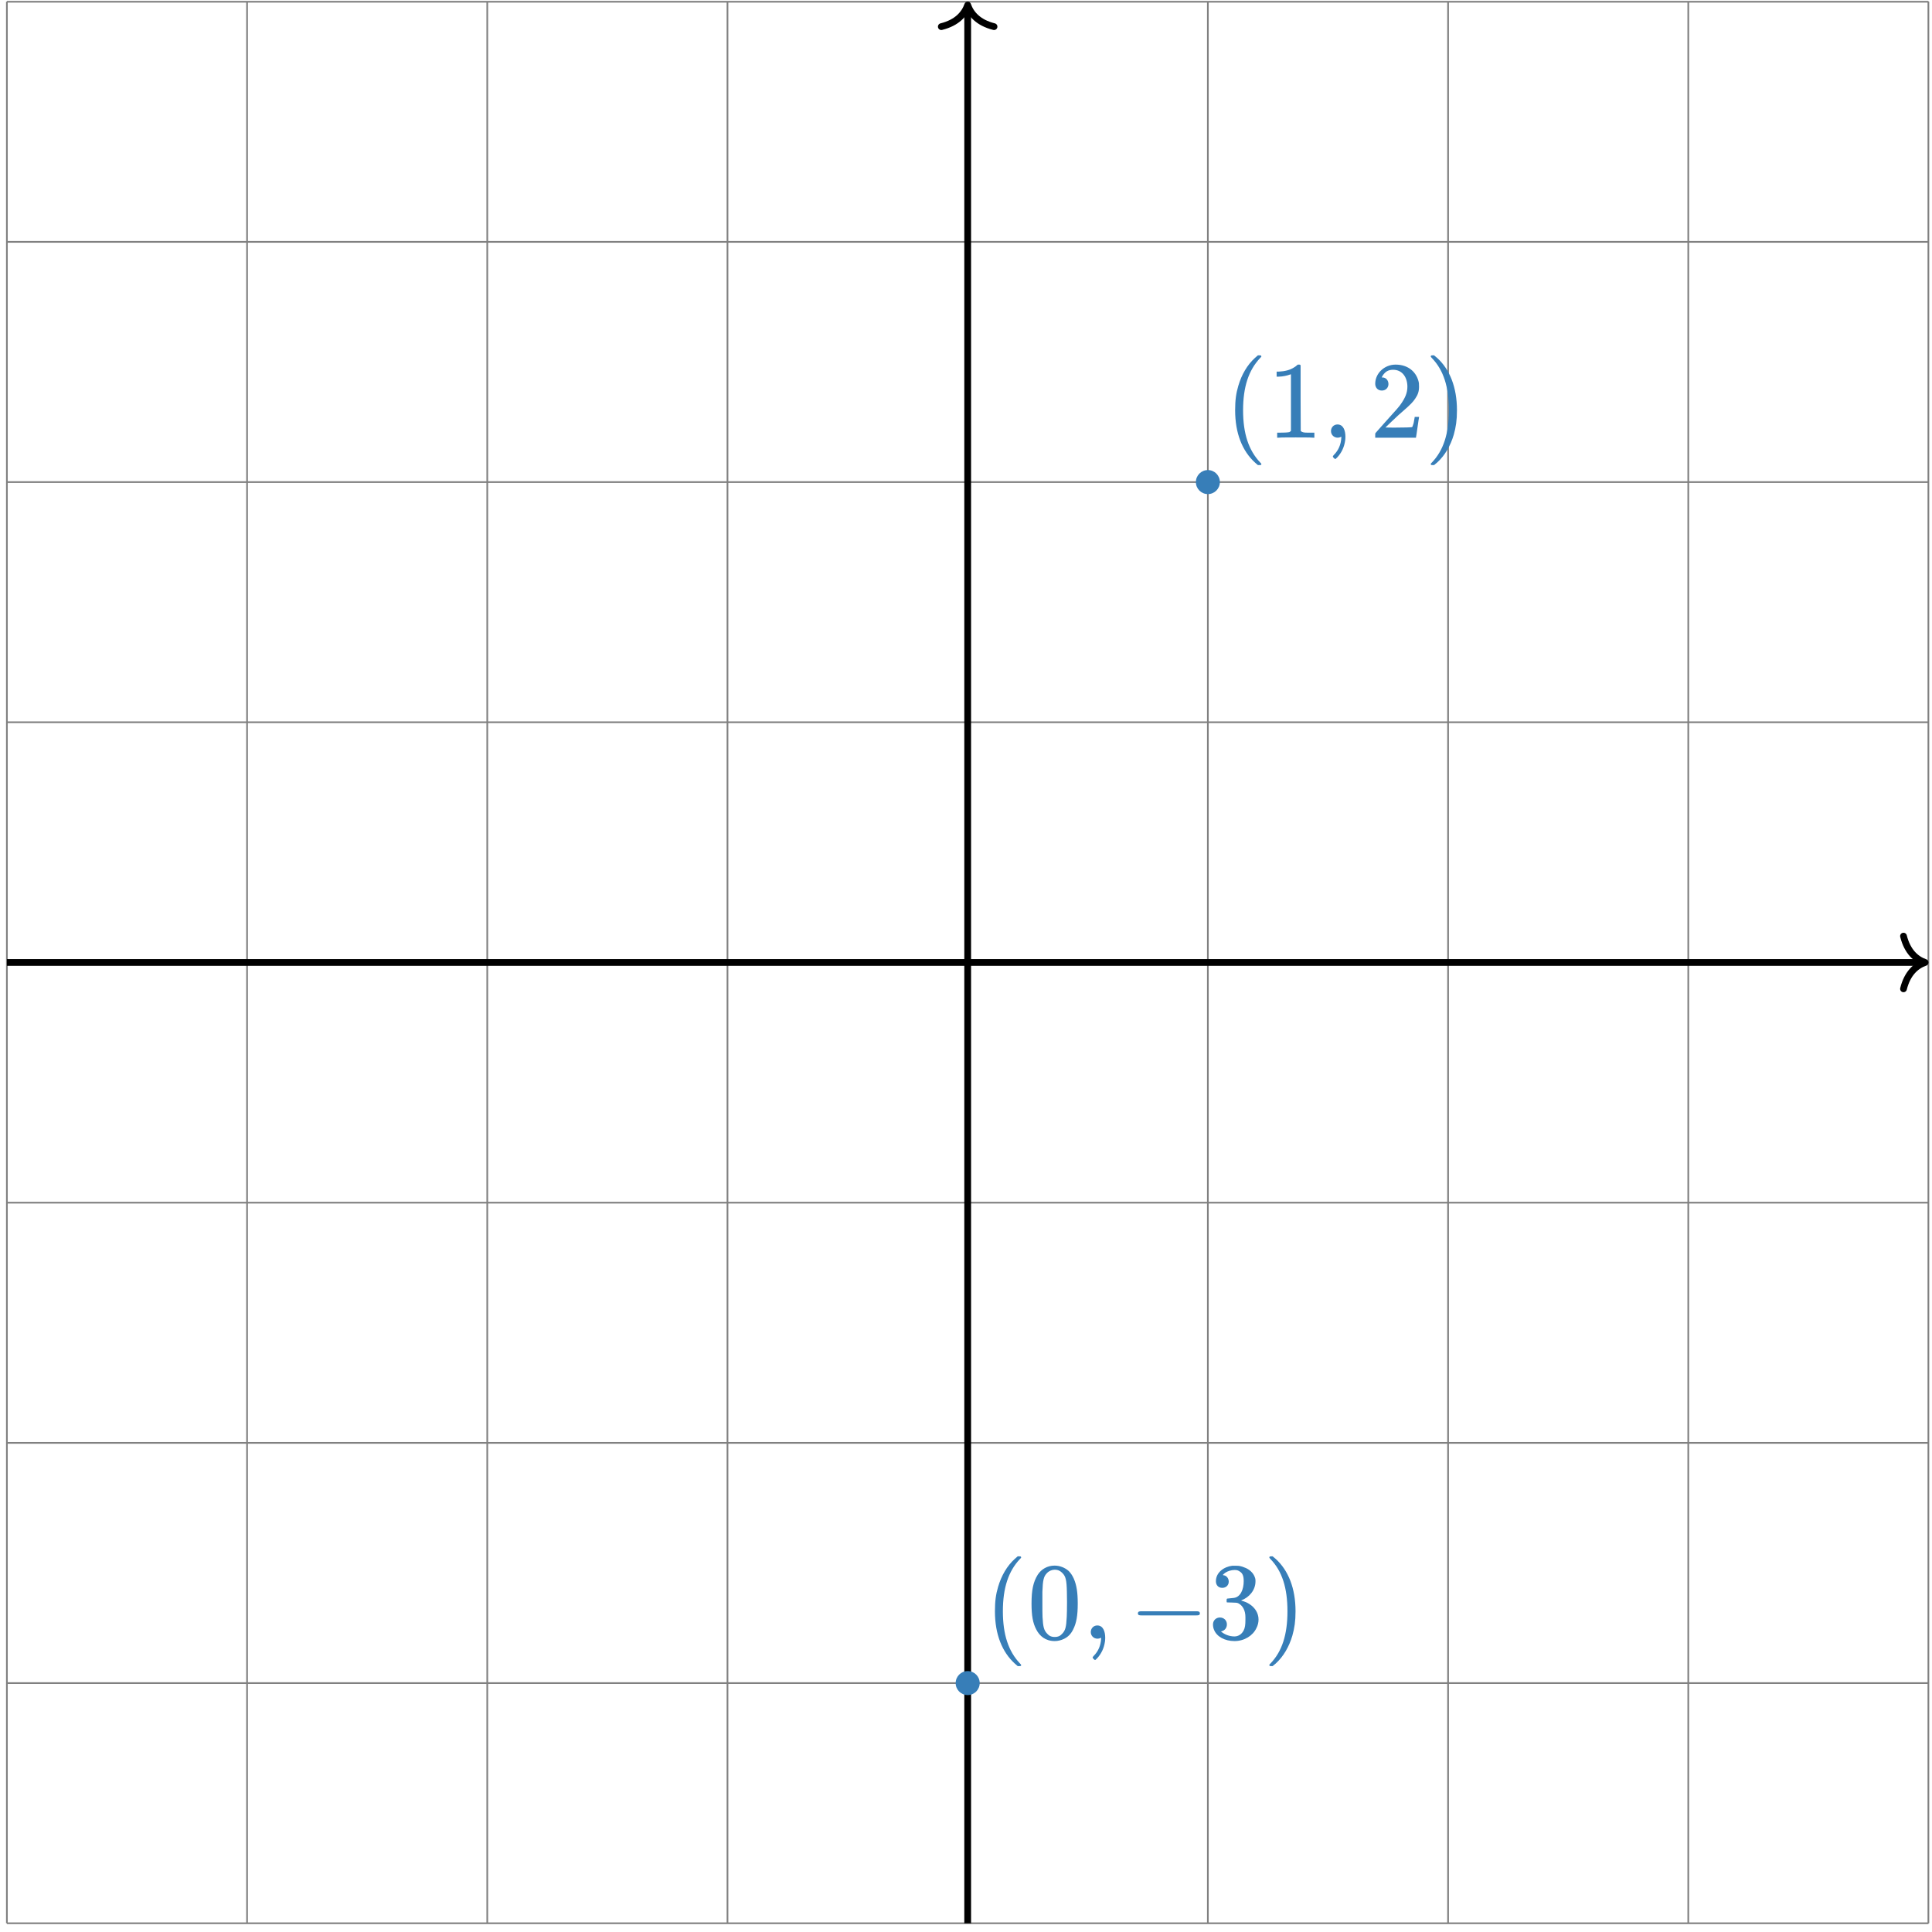
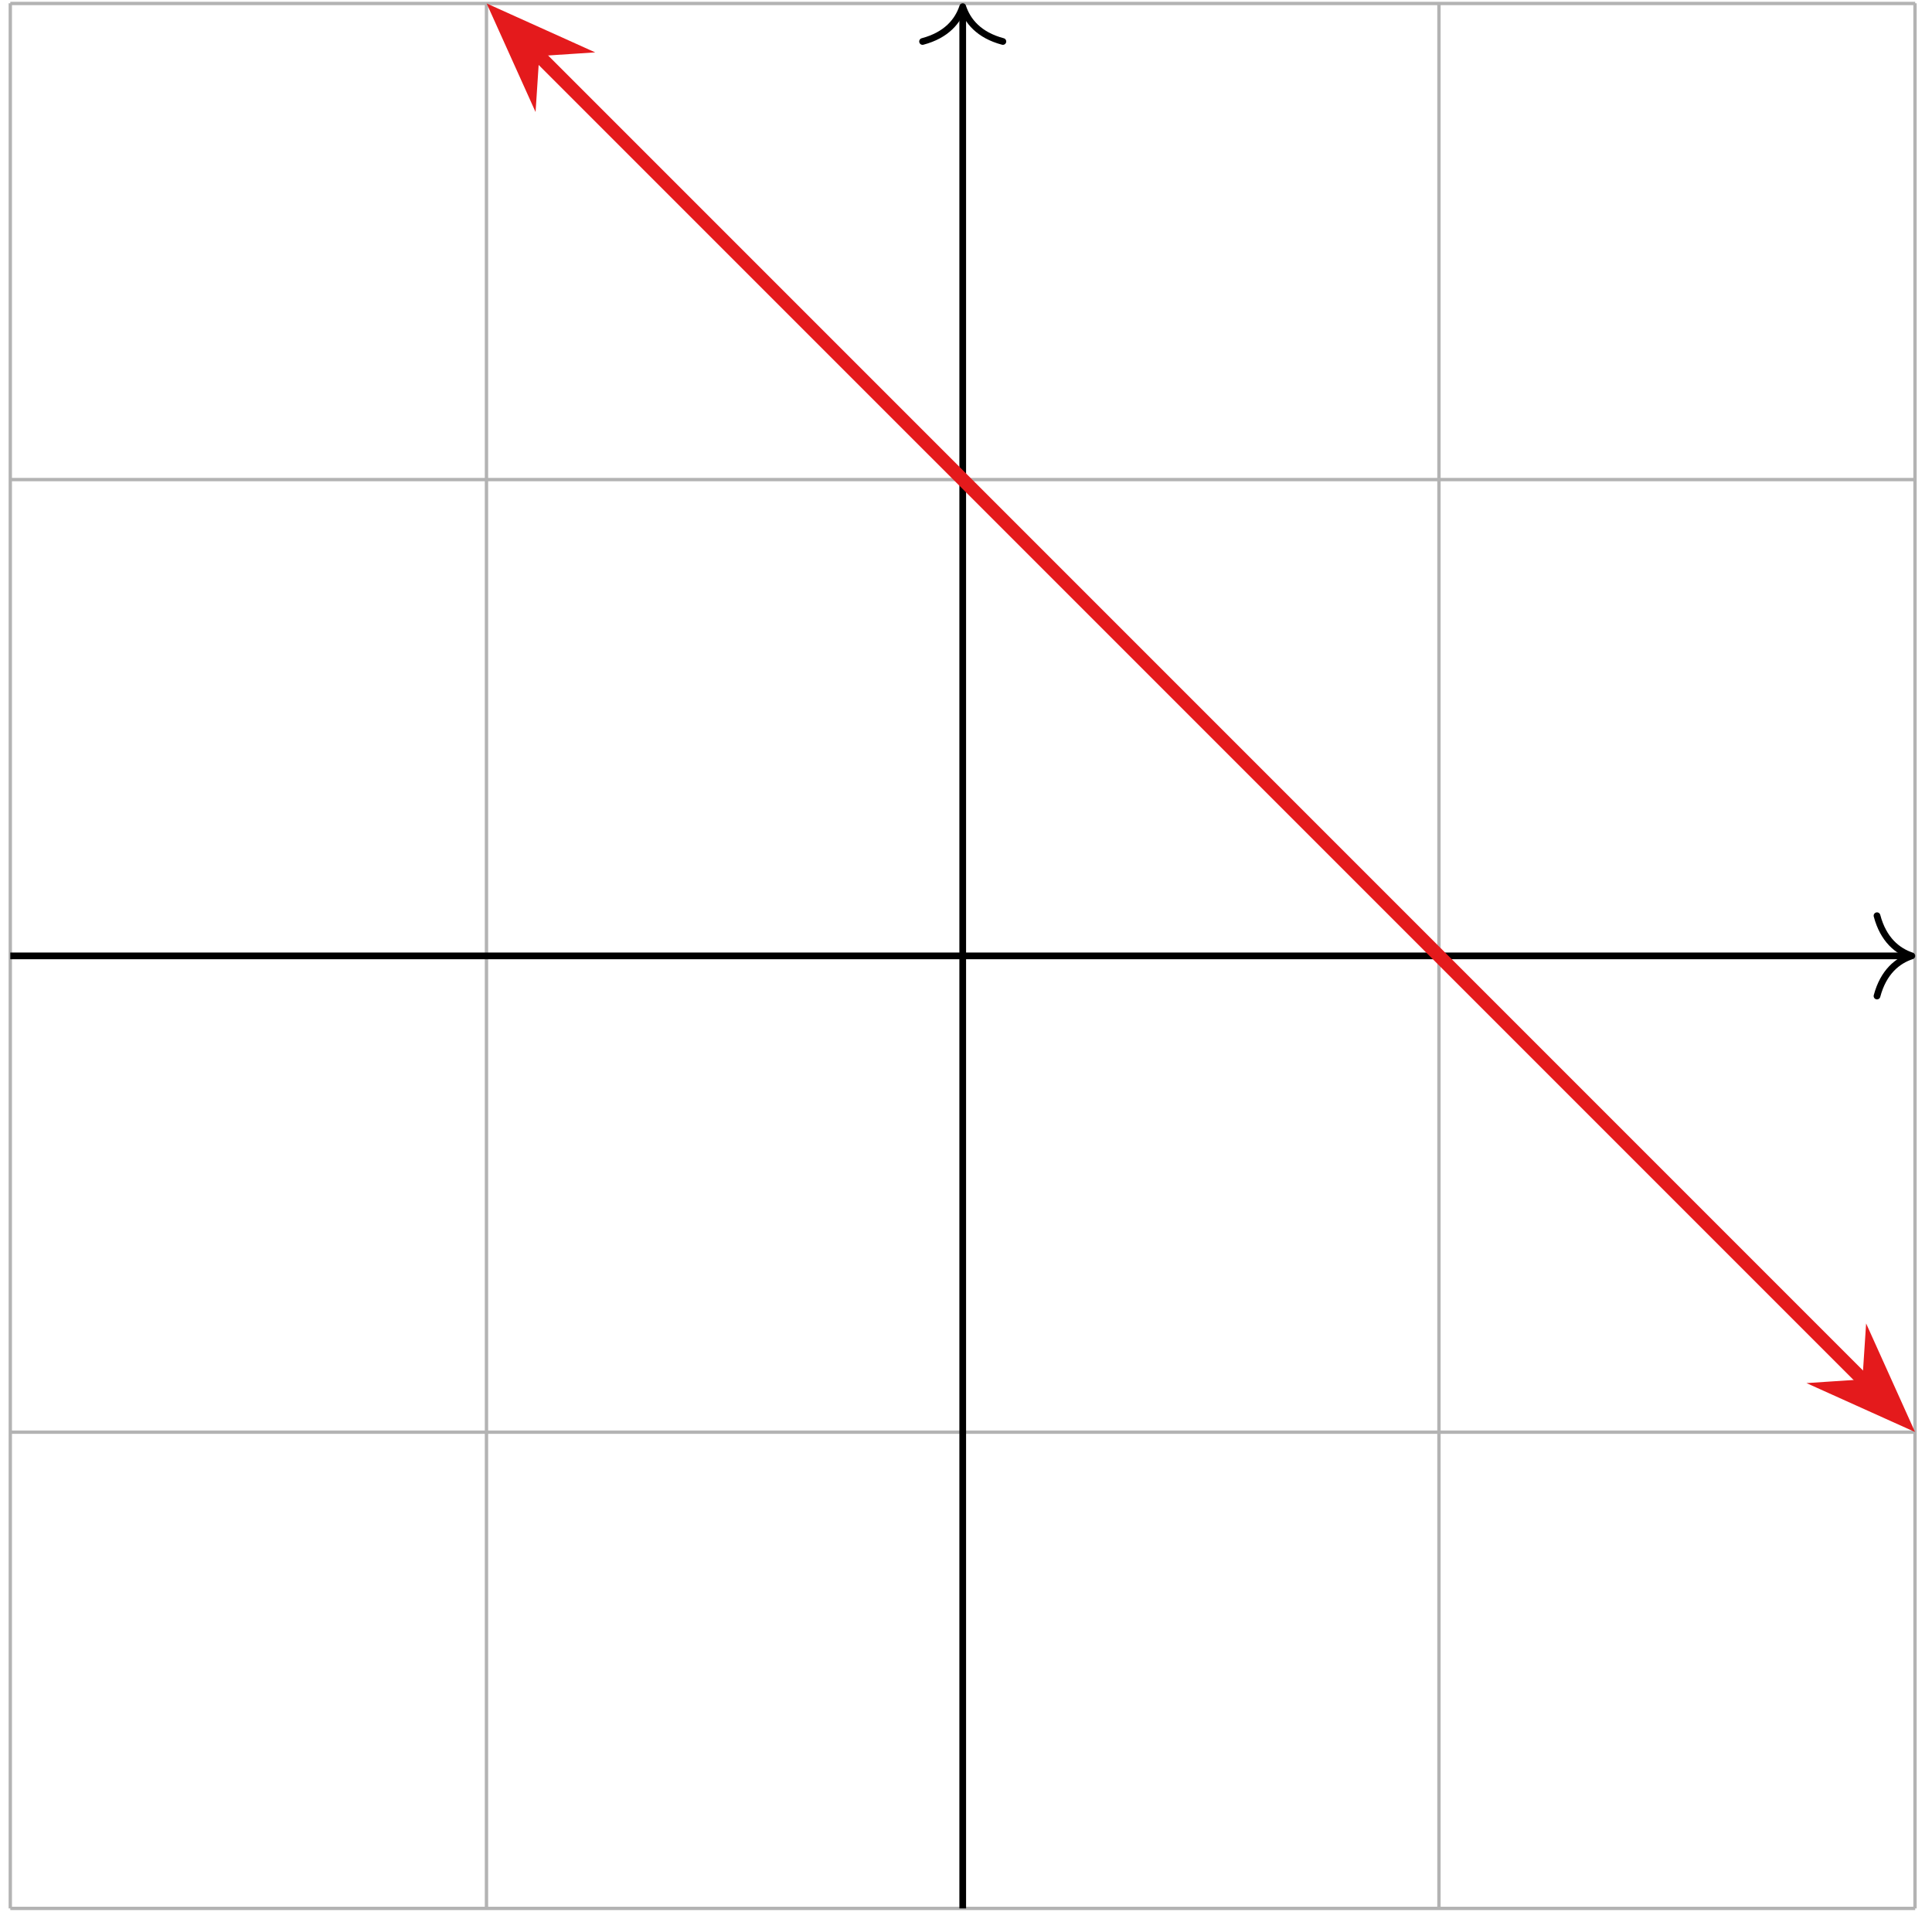
- <svg xmlns="http://www.w3.org/2000/svg" xmlns:xlink="http://www.w3.org/1999/xlink" width="228pt" height="228pt" viewBox="0 0 228 228" version="1.1">
-   <defs>
-     <g>
-       <symbol overflow="visible" id="glyph0-0">
-         <path style="stroke:none;" d="M 0.641 0 L 2.594 0 L 2.594 -6.906 L 0.641 -6.906 Z M 1.297 -0.641 L 1.297 -6.25 L 1.938 -6.25 L 1.938 -0.641 Z M 1.297 -0.641 " />
-       </symbol>
-       <symbol overflow="visible" id="glyph0-1">
-         <path style="stroke:none;" d="M 4.312 3.125 C 4.312 3.062 4.297 3.062 4.172 2.922 C 2.812 1.484 2.156 -0.484 2.156 -3.234 C 2.156 -6 2.812 -7.969 4.172 -9.406 C 4.297 -9.531 4.312 -9.547 4.312 -9.594 C 4.312 -9.625 4.297 -9.656 4.281 -9.672 C 4.234 -9.719 4.234 -9.719 4.078 -9.719 L 3.906 -9.719 L 3.547 -9.406 C 2.656 -8.594 1.984 -7.453 1.594 -6.125 C 1.328 -5.219 1.219 -4.438 1.219 -3.234 C 1.219 -0.5 2.078 1.578 3.547 2.922 L 3.906 3.234 L 4.078 3.234 C 4.25 3.234 4.312 3.219 4.312 3.125 Z M 4.312 3.125 " />
-       </symbol>
-       <symbol overflow="visible" id="glyph0-2">
-         <path style="stroke:none;" d="M 5.391 0 L 5.531 0 L 5.531 -0.594 L 4.766 -0.594 C 4.375 -0.594 4.109 -0.609 3.922 -0.797 L 3.906 -4.672 L 3.906 -8.547 C 3.828 -8.609 3.859 -8.625 3.688 -8.625 C 3.578 -8.625 3.562 -8.625 3.531 -8.594 C 3.469 -8.516 3.25 -8.359 3.141 -8.297 C 2.656 -7.984 2.047 -7.828 1.328 -7.797 L 1.078 -7.797 L 1.078 -7.203 L 1.328 -7.203 C 1.812 -7.219 2.281 -7.312 2.656 -7.453 C 2.703 -7.469 2.75 -7.484 2.766 -7.484 L 2.766 -0.797 C 2.672 -0.719 2.609 -0.641 2.453 -0.641 C 2.312 -0.609 1.859 -0.594 1.484 -0.594 L 1.141 -0.594 L 1.141 0 L 1.297 0 C 1.516 -0.031 2.922 -0.031 3.328 -0.031 C 3.75 -0.031 5.172 -0.031 5.391 0 Z M 5.391 0 " />
-       </symbol>
-       <symbol overflow="visible" id="glyph0-3">
-         <path style="stroke:none;" d="M 1.016 -0.781 C 1.016 -0.344 1.359 0 1.812 0 C 1.938 0 2.047 -0.031 2.156 -0.078 C 2.203 -0.109 2.234 -0.109 2.234 -0.109 L 2.234 0.031 C 2.188 0.797 1.906 1.484 1.359 2.031 C 1.25 2.141 1.234 2.188 1.234 2.234 C 1.234 2.297 1.453 2.516 1.516 2.516 C 1.562 2.516 1.625 2.453 1.75 2.328 C 2.266 1.781 2.578 1.109 2.688 0.344 C 2.703 0.25 2.719 0.062 2.719 -0.109 C 2.719 -0.859 2.469 -1.562 1.781 -1.562 C 1.328 -1.562 1.016 -1.203 1.016 -0.781 Z M 1.016 -0.781 " />
-       </symbol>
-       <symbol overflow="visible" id="glyph0-4">
-         <path style="stroke:none;" d="M 1.422 -5.562 C 1.906 -5.562 2.203 -5.922 2.203 -6.328 C 2.203 -6.734 1.938 -7.109 1.484 -7.109 C 1.438 -7.109 1.406 -7.109 1.406 -7.125 C 1.406 -7.141 1.484 -7.234 1.531 -7.344 C 1.812 -7.766 2.156 -8.016 2.75 -8.016 C 3.859 -8.016 4.438 -7.094 4.438 -6.016 C 4.438 -5.266 4.156 -4.641 3.578 -3.844 C 3.297 -3.484 3.219 -3.391 1.766 -1.781 C 1.172 -1.109 0.688 -0.562 0.672 -0.547 C 0.641 -0.5 0.641 -0.469 0.641 -0.25 L 0.641 0 L 5.453 0 L 5.453 -0.031 C 5.484 -0.109 5.781 -2.328 5.812 -2.406 L 5.812 -2.453 L 5.297 -2.453 L 5.297 -2.406 C 5.188 -1.828 5.188 -1.703 5.109 -1.531 C 5.078 -1.406 5.031 -1.266 4.984 -1.25 C 4.906 -1.219 4.125 -1.188 2.828 -1.188 L 1.844 -1.203 L 2.609 -1.938 C 3.484 -2.766 3.453 -2.734 3.906 -3.125 C 4.75 -3.859 5.094 -4.203 5.359 -4.609 C 5.672 -5.062 5.812 -5.453 5.812 -6.016 C 5.812 -6.172 5.797 -6.328 5.797 -6.453 C 5.562 -7.719 4.562 -8.625 3.047 -8.625 C 1.719 -8.625 0.641 -7.594 0.641 -6.359 C 0.641 -5.922 0.938 -5.562 1.422 -5.562 Z M 1.422 -5.562 " />
-       </symbol>
-       <symbol overflow="visible" id="glyph0-5">
-         <path style="stroke:none;" d="M 0.781 -9.703 C 0.734 -9.672 0.719 -9.609 0.719 -9.562 C 0.719 -9.547 0.797 -9.469 0.859 -9.391 C 2.234 -7.969 2.859 -5.984 2.859 -3.234 C 2.859 -0.5 2.234 1.484 0.859 2.922 C 0.797 2.984 0.719 3.062 0.719 3.078 C 0.719 3.219 0.766 3.234 0.953 3.234 L 1.109 3.234 L 1.484 2.922 C 2.375 2.109 3.047 0.969 3.438 -0.359 C 3.688 -1.25 3.812 -2.062 3.812 -3.234 C 3.812 -5.969 2.953 -8.062 1.484 -9.406 L 1.109 -9.719 L 0.953 -9.719 C 0.859 -9.719 0.797 -9.703 0.781 -9.703 Z M 0.781 -9.703 " />
-       </symbol>
-       <symbol overflow="visible" id="glyph0-6">
-         <path style="stroke:none;" d="M 1.25 -7.578 C 0.688 -6.688 0.5 -5.719 0.5 -4.141 C 0.5 -2.719 0.656 -1.844 1.062 -1.078 C 1.453 -0.312 2.156 0.281 3.234 0.281 C 3.609 0.281 3.984 0.188 4.344 0.016 C 4.812 -0.219 5.141 -0.547 5.406 -1.078 C 5.797 -1.844 5.953 -2.719 5.953 -4.141 C 5.953 -5.484 5.812 -6.344 5.484 -7.094 C 5.312 -7.469 5.125 -7.75 4.891 -7.984 C 4.438 -8.391 3.828 -8.625 3.219 -8.625 C 2.359 -8.625 1.672 -8.203 1.25 -7.578 Z M 4.156 -7.734 C 4.531 -7.344 4.641 -6.938 4.672 -5.531 C 4.672 -5.297 4.688 -4.812 4.688 -4.312 C 4.688 -3.594 4.672 -2.828 4.656 -2.578 C 4.594 -1.375 4.5 -0.984 4.125 -0.594 C 3.906 -0.344 3.656 -0.203 3.234 -0.203 C 2.828 -0.203 2.562 -0.344 2.344 -0.594 C 1.969 -0.984 1.859 -1.375 1.797 -2.578 C 1.781 -2.828 1.781 -3.594 1.781 -4.312 C 1.781 -4.812 1.781 -5.297 1.781 -5.531 C 1.828 -6.938 1.938 -7.344 2.312 -7.734 C 2.562 -8 2.906 -8.141 3.234 -8.141 C 3.641 -8.141 3.922 -7.984 4.156 -7.734 Z M 4.156 -7.734 " />
-       </symbol>
-       <symbol overflow="visible" id="glyph0-7">
-         <path style="stroke:none;" d="M 1.641 -6 C 2.109 -6 2.406 -6.328 2.406 -6.734 C 2.406 -7.109 2.156 -7.453 1.797 -7.484 C 1.75 -7.5 1.703 -7.516 1.703 -7.516 C 1.703 -7.531 1.859 -7.688 1.969 -7.766 C 2.281 -7.984 2.719 -8.109 3.109 -8.109 C 3.375 -8.109 3.516 -8.062 3.719 -7.922 C 4.047 -7.719 4.172 -7.375 4.172 -6.797 C 4.172 -5.812 3.797 -4.906 3 -4.812 C 2.922 -4.797 2.297 -4.734 2.25 -4.734 C 2.234 -4.734 2.219 -4.734 2.188 -4.703 C 2.156 -4.656 2.156 -4.656 2.156 -4.5 C 2.156 -4.359 2.156 -4.344 2.172 -4.297 L 2.219 -4.281 L 2.766 -4.266 C 3.359 -4.25 3.359 -4.25 3.547 -4.172 C 4.062 -3.906 4.375 -3.328 4.375 -2.531 L 4.375 -2.266 C 4.375 -1.625 4.328 -1.281 4.156 -0.953 C 3.922 -0.516 3.531 -0.266 3.078 -0.266 C 2.453 -0.266 1.875 -0.516 1.484 -0.859 L 1.562 -0.875 C 1.938 -0.969 2.188 -1.281 2.188 -1.688 C 2.188 -2.156 1.844 -2.5 1.359 -2.5 C 0.922 -2.5 0.547 -2.172 0.547 -1.688 C 0.547 -1.484 0.578 -1.25 0.672 -1.047 C 0.984 -0.25 1.938 0.281 3.078 0.281 C 4.266 0.281 5.266 -0.375 5.672 -1.25 C 5.844 -1.578 5.922 -1.922 5.922 -2.266 C 5.922 -3 5.516 -3.656 4.859 -4.078 C 4.312 -4.438 3.875 -4.469 3.875 -4.5 C 3.875 -4.516 3.891 -4.516 3.906 -4.531 C 4.812 -4.875 5.562 -5.719 5.562 -6.766 C 5.562 -6.891 5.562 -7.016 5.531 -7.109 C 5.391 -7.625 5.031 -8.047 4.453 -8.328 C 4.172 -8.453 3.906 -8.547 3.594 -8.594 C 3.469 -8.609 3.219 -8.609 3.016 -8.609 L 2.828 -8.609 C 1.875 -8.5 0.891 -7.844 0.891 -6.781 C 0.891 -6.328 1.172 -6 1.641 -6 Z M 1.641 -6 " />
-       </symbol>
-       <symbol overflow="visible" id="glyph1-0">
-         <path style="stroke:none;" d="" />
-       </symbol>
-       <symbol overflow="visible" id="glyph1-1">
-         <path style="stroke:none;" d="M 7.875 -2.75 C 8.078 -2.75 8.297 -2.75 8.297 -2.984 C 8.297 -3.234 8.078 -3.234 7.875 -3.234 L 1.406 -3.234 C 1.203 -3.234 0.984 -3.234 0.984 -2.984 C 0.984 -2.75 1.203 -2.75 1.406 -2.75 Z M 7.875 -2.75 " />
-       </symbol>
-     </g>
-   </defs>
+ <svg xmlns="http://www.w3.org/2000/svg" width="115pt" height="114pt" viewBox="0 0 115 114" version="1.1">
  <g id="surface1">
-     <path style="fill:none;stroke-width:0.199;stroke-linecap:butt;stroke-linejoin:miter;stroke:rgb(50%,50%,50%);stroke-opacity:1;stroke-miterlimit:10;" d="M -113.385 -113.386 L 113.388 -113.386 M -113.385 -85.042 L 113.388 -85.042 M -113.385 -56.694 L 113.388 -56.694 M -113.385 -28.347 L 113.388 -28.347 M -113.385 0.001 L 113.388 0.001 M -113.385 28.349 L 113.388 28.349 M -113.385 56.692 L 113.388 56.692 M -113.385 85.04 L 113.388 85.04 M -113.385 113.376 L 113.388 113.376 M -113.385 -113.386 L -113.385 113.388 M -85.042 -113.386 L -85.042 113.388 M -56.694 -113.386 L -56.694 113.388 M -28.346 -113.386 L -28.346 113.388 M 0.001 -113.386 L 0.001 113.388 M 28.345 -113.386 L 28.345 113.388 M 56.693 -113.386 L 56.693 113.388 M 85.04 -113.386 L 85.04 113.388 M 113.376 -113.386 L 113.376 113.388 " transform="matrix(1,0,0,-1,114.198,113.583)" />
-     <path style="fill:none;stroke-width:0.797;stroke-linecap:butt;stroke-linejoin:miter;stroke:rgb(0%,0%,0%);stroke-opacity:1;stroke-miterlimit:10;" d="M -113.385 0.001 L 112.591 0.001 " transform="matrix(1,0,0,-1,114.198,113.583)" />
-     <path style="fill:none;stroke-width:0.797;stroke-linecap:round;stroke-linejoin:round;stroke:rgb(0%,0%,0%);stroke-opacity:1;stroke-miterlimit:10;" d="M -2.55 3.11 C -2.085 1.243 -1.046 0.364 0.001 0.001 C -1.046 -0.362 -2.085 -1.245 -2.55 -3.112 " transform="matrix(1,0,0,-1,227.1867,113.583)" />
-     <path style="fill:none;stroke-width:0.797;stroke-linecap:butt;stroke-linejoin:miter;stroke:rgb(0%,0%,0%);stroke-opacity:1;stroke-miterlimit:10;" d="M 0.001 -113.386 L 0.001 112.591 " transform="matrix(1,0,0,-1,114.198,113.583)" />
-     <path style="fill:none;stroke-width:0.797;stroke-linecap:round;stroke-linejoin:round;stroke:rgb(0%,0%,0%);stroke-opacity:1;stroke-miterlimit:10;" d="M -2.55 3.112 C -2.085 1.245 -1.046 0.362 0.001 -0.001 C -1.046 -0.364 -2.085 -1.243 -2.55 -3.111 " transform="matrix(0,-1,-1,0,114.198,0.59428)" />
-     <path style=" stroke:none;fill-rule:nonzero;fill:rgb(21.57%,49.409%,72.159%);fill-opacity:1;" d="M 143.961 56.891 C 143.961 56.105 143.328 55.473 142.543 55.473 C 141.762 55.473 141.129 56.105 141.129 56.891 C 141.129 57.672 141.762 58.309 142.543 58.309 C 143.328 58.309 143.961 57.672 143.961 56.891 Z M 143.961 56.891 " />
-     <g style="fill:rgb(21.57%,49.409%,72.159%);fill-opacity:1;">
-       <use xlink:href="#glyph0-1" x="144.543" y="51.653" />
-       <use xlink:href="#glyph0-2" x="149.581" y="51.653" />
-       <use xlink:href="#glyph0-3" x="156.057" y="51.653" />
-     </g>
-     <g style="fill:rgb(21.57%,49.409%,72.159%);fill-opacity:1;">
-       <use xlink:href="#glyph0-4" x="161.652" y="51.653" />
-       <use xlink:href="#glyph0-5" x="168.127" y="51.653" />
-     </g>
-     <path style=" stroke:none;fill-rule:nonzero;fill:rgb(21.57%,49.409%,72.159%);fill-opacity:1;" d="M 115.617 198.625 C 115.617 197.84 114.98 197.207 114.199 197.207 C 113.414 197.207 112.781 197.84 112.781 198.625 C 112.781 199.406 113.414 200.039 114.199 200.039 C 114.98 200.039 115.617 199.406 115.617 198.625 Z M 115.617 198.625 " />
-     <g style="fill:rgb(21.57%,49.409%,72.159%);fill-opacity:1;">
-       <use xlink:href="#glyph0-1" x="116.196" y="193.386" />
-       <use xlink:href="#glyph0-6" x="121.234" y="193.386" />
-       <use xlink:href="#glyph0-3" x="127.71" y="193.386" />
-     </g>
-     <g style="fill:rgb(21.57%,49.409%,72.159%);fill-opacity:1;">
-       <use xlink:href="#glyph1-1" x="133.303" y="193.386" />
-     </g>
-     <g style="fill:rgb(21.57%,49.409%,72.159%);fill-opacity:1;">
-       <use xlink:href="#glyph0-7" x="142.601" y="193.386" />
-       <use xlink:href="#glyph0-5" x="149.077" y="193.386" />
-     </g>
+     <path style="fill:none;stroke-width:0.199;stroke-linecap:butt;stroke-linejoin:miter;stroke:rgb(70%,70%,70%);stroke-opacity:1;stroke-miterlimit:10;" d="M -56.692 -56.692 L 56.695 -56.692 M -56.692 -28.348 L 56.695 -28.348 M -56.692 -0.001 L 56.695 -0.001 M -56.692 28.347 L 56.695 28.347 M -56.692 56.683 L 56.695 56.683 M -56.692 -56.692 L -56.692 56.695 M -28.348 -56.692 L -28.348 56.695 M -0 -56.692 L -0 56.695 M 28.347 -56.692 L 28.347 56.695 M 56.683 -56.692 L 56.683 56.695 " transform="matrix(1,0,0,-1,57.305,56.89)" />
+     <path style="fill:none;stroke-width:0.399;stroke-linecap:butt;stroke-linejoin:miter;stroke:rgb(0%,0%,0%);stroke-opacity:1;stroke-miterlimit:10;" d="M -56.692 -0.001 L 56.297 -0.001 " transform="matrix(1,0,0,-1,57.305,56.89)" />
+     <path style="fill:none;stroke-width:0.399;stroke-linecap:round;stroke-linejoin:round;stroke:rgb(0%,0%,0%);stroke-opacity:1;stroke-miterlimit:10;" d="M -2.073 2.39 C -1.694 0.956 -0.85 0.281 0.001 -0.001 C -0.85 -0.278 -1.694 -0.958 -2.073 -2.391 " transform="matrix(1,0,0,-1,113.7994,56.89)" />
+     <path style="fill:none;stroke-width:0.399;stroke-linecap:butt;stroke-linejoin:miter;stroke:rgb(0%,0%,0%);stroke-opacity:1;stroke-miterlimit:10;" d="M -0 -56.692 L -0 56.296 " transform="matrix(1,0,0,-1,57.305,56.89)" />
+     <path style="fill:none;stroke-width:0.399;stroke-linecap:round;stroke-linejoin:round;stroke:rgb(0%,0%,0%);stroke-opacity:1;stroke-miterlimit:10;" d="M -2.073 2.391 C -1.694 0.957 -0.85 0.278 0.001 0 C -0.85 -0.277 -1.694 -0.957 -2.073 -2.39 " transform="matrix(0,-1,-1,0,57.305,0.39565)" />
+     <path style="fill:none;stroke-width:0.797;stroke-linecap:butt;stroke-linejoin:miter;stroke:rgb(89.409%,10.199%,10.979%);stroke-opacity:1;stroke-miterlimit:10;" d="M -25.442 53.788 L 53.789 -25.442 " transform="matrix(1,0,0,-1,57.305,56.89)" />
+     <path style="fill-rule:nonzero;fill:rgb(89.409%,10.199%,10.979%);fill-opacity:1;stroke-width:0.797;stroke-linecap:butt;stroke-linejoin:miter;stroke:rgb(89.409%,10.199%,10.979%);stroke-opacity:1;stroke-miterlimit:10;" d="M 5.439 0 L 1.287 1.572 L 2.666 0 L 1.287 -1.572 Z M 5.439 0 " transform="matrix(-0.70709,-0.7071,-0.7071,0.70709,33.60763,4.84592)" />
+     <path style="fill-rule:nonzero;fill:rgb(89.409%,10.199%,10.979%);fill-opacity:1;stroke-width:0.797;stroke-linecap:butt;stroke-linejoin:miter;stroke:rgb(89.409%,10.199%,10.979%);stroke-opacity:1;stroke-miterlimit:10;" d="M 5.439 -0 L 1.288 1.572 L 2.666 0 L 1.288 -1.572 Z M 5.439 -0 " transform="matrix(0.70714,0.7071,0.7071,-0.70714,109.3489,80.58728)" />
  </g>
</svg>
